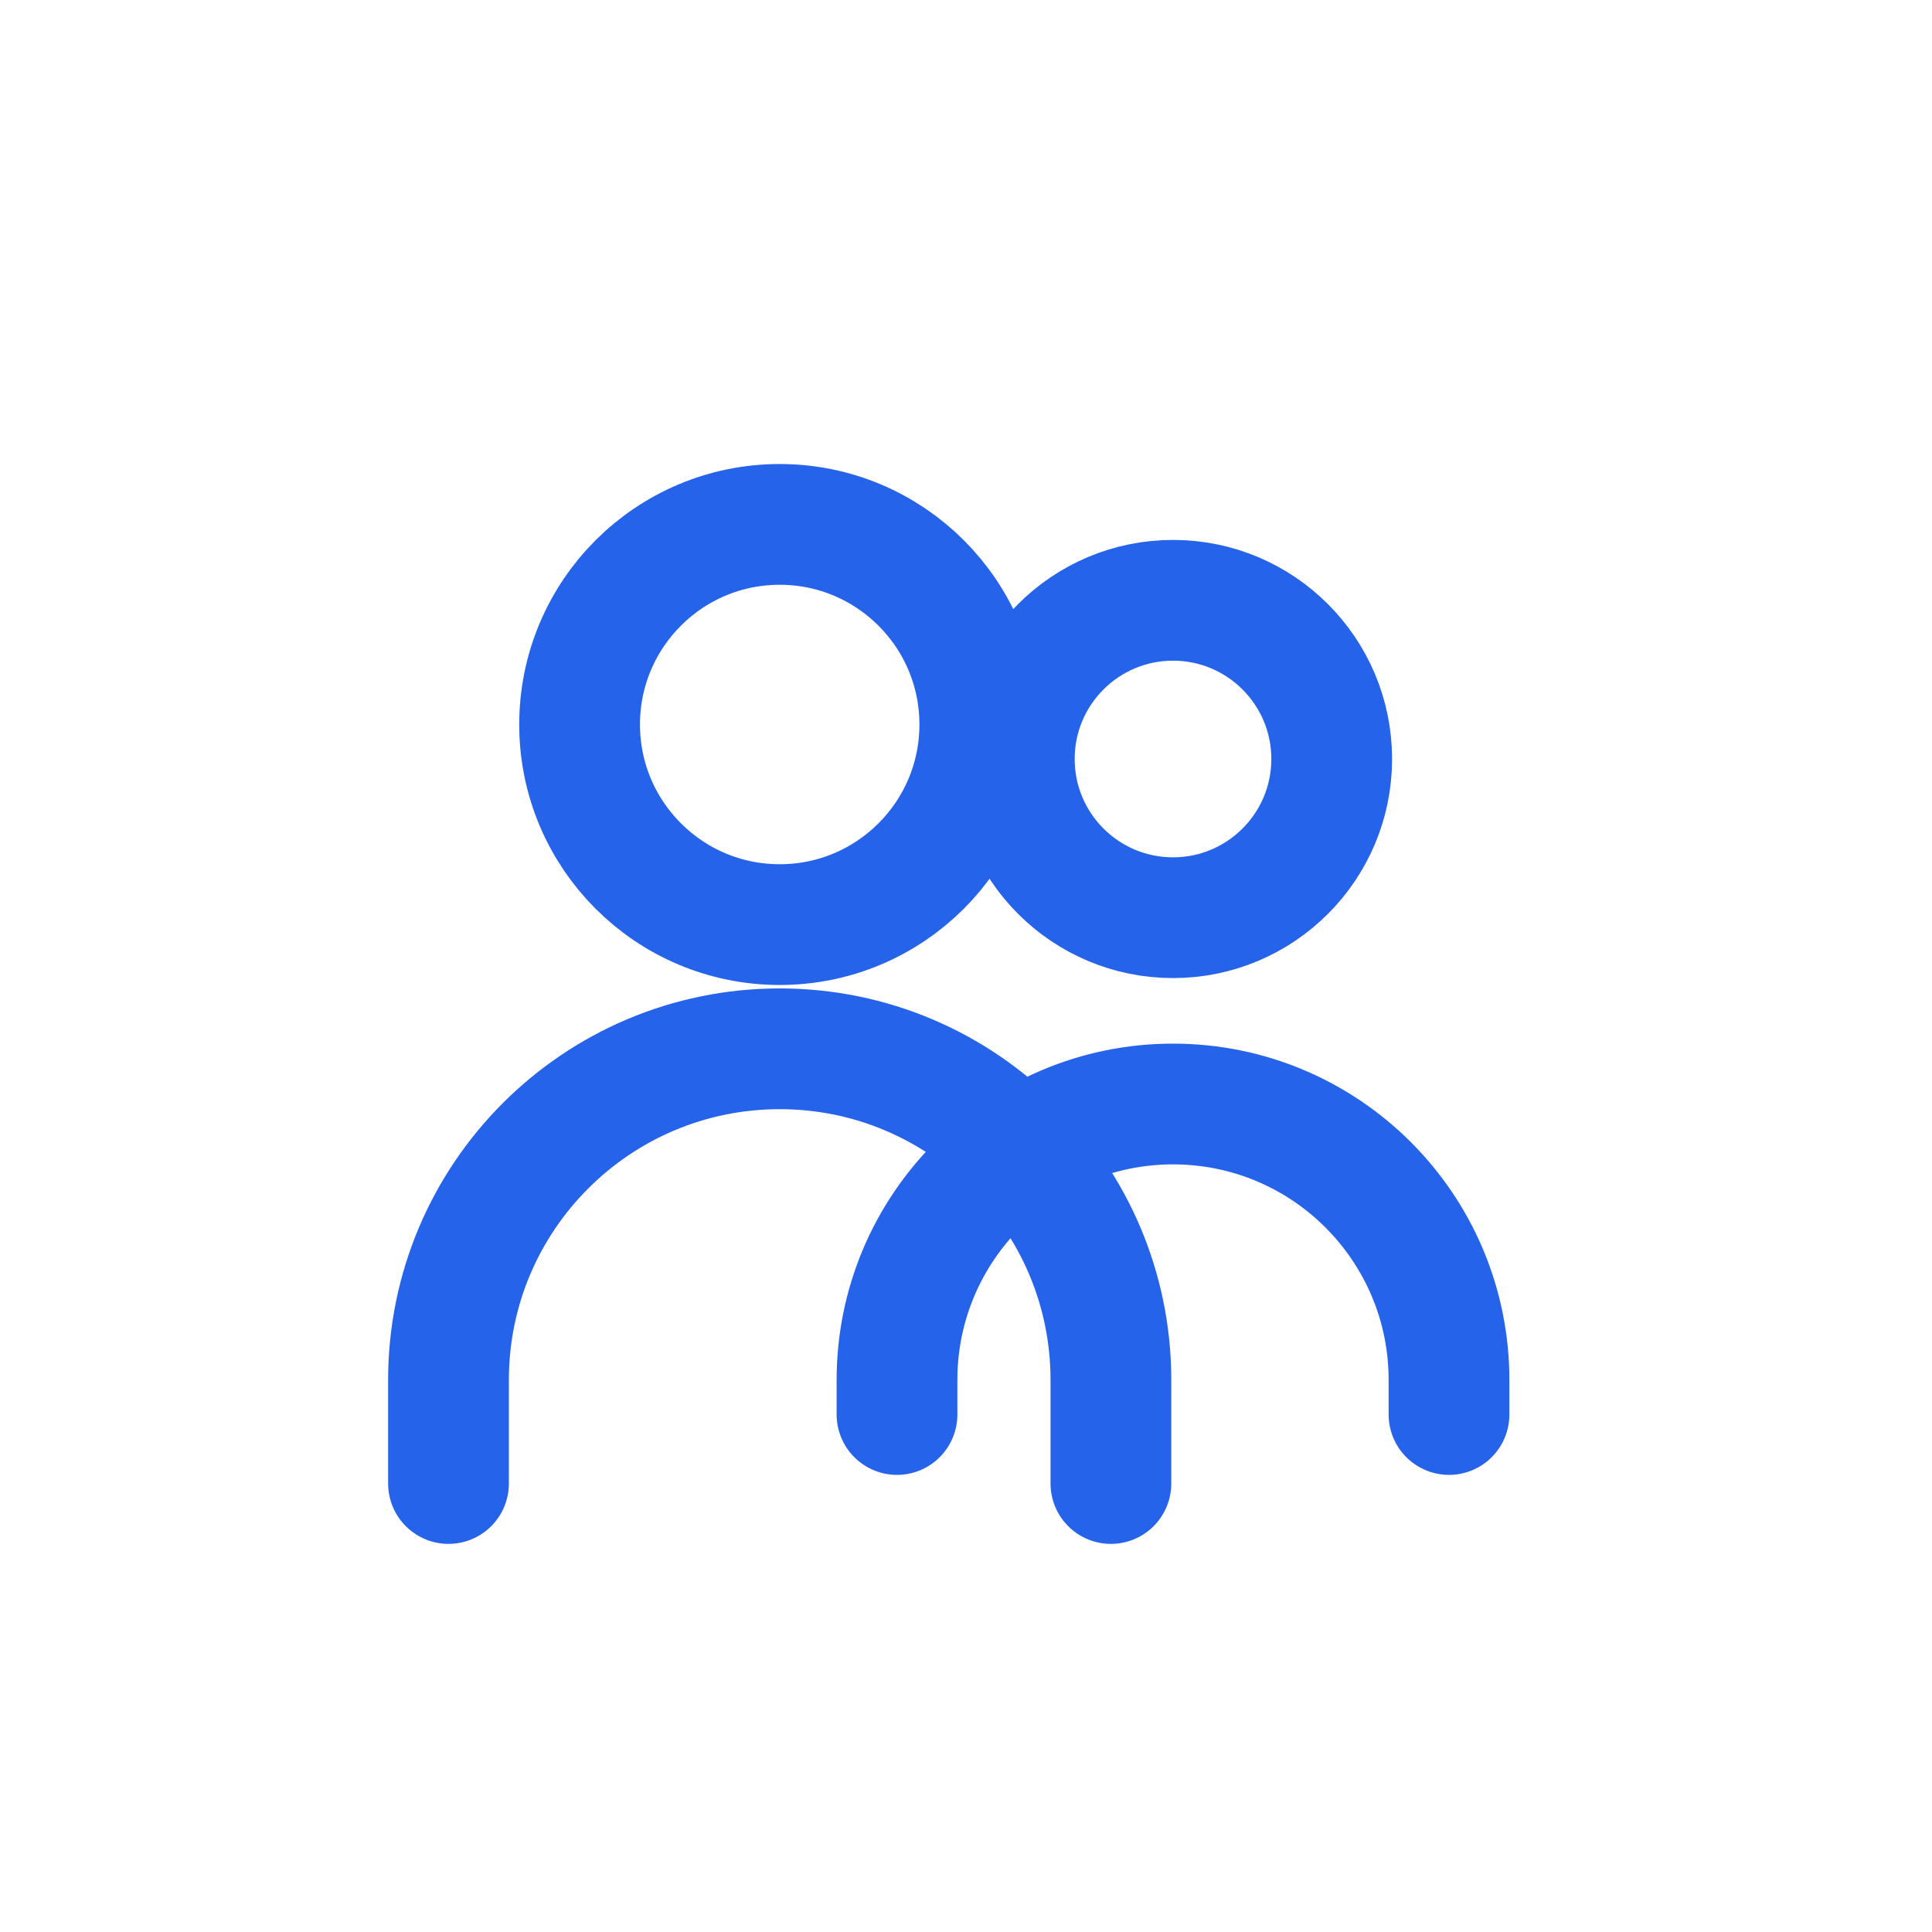
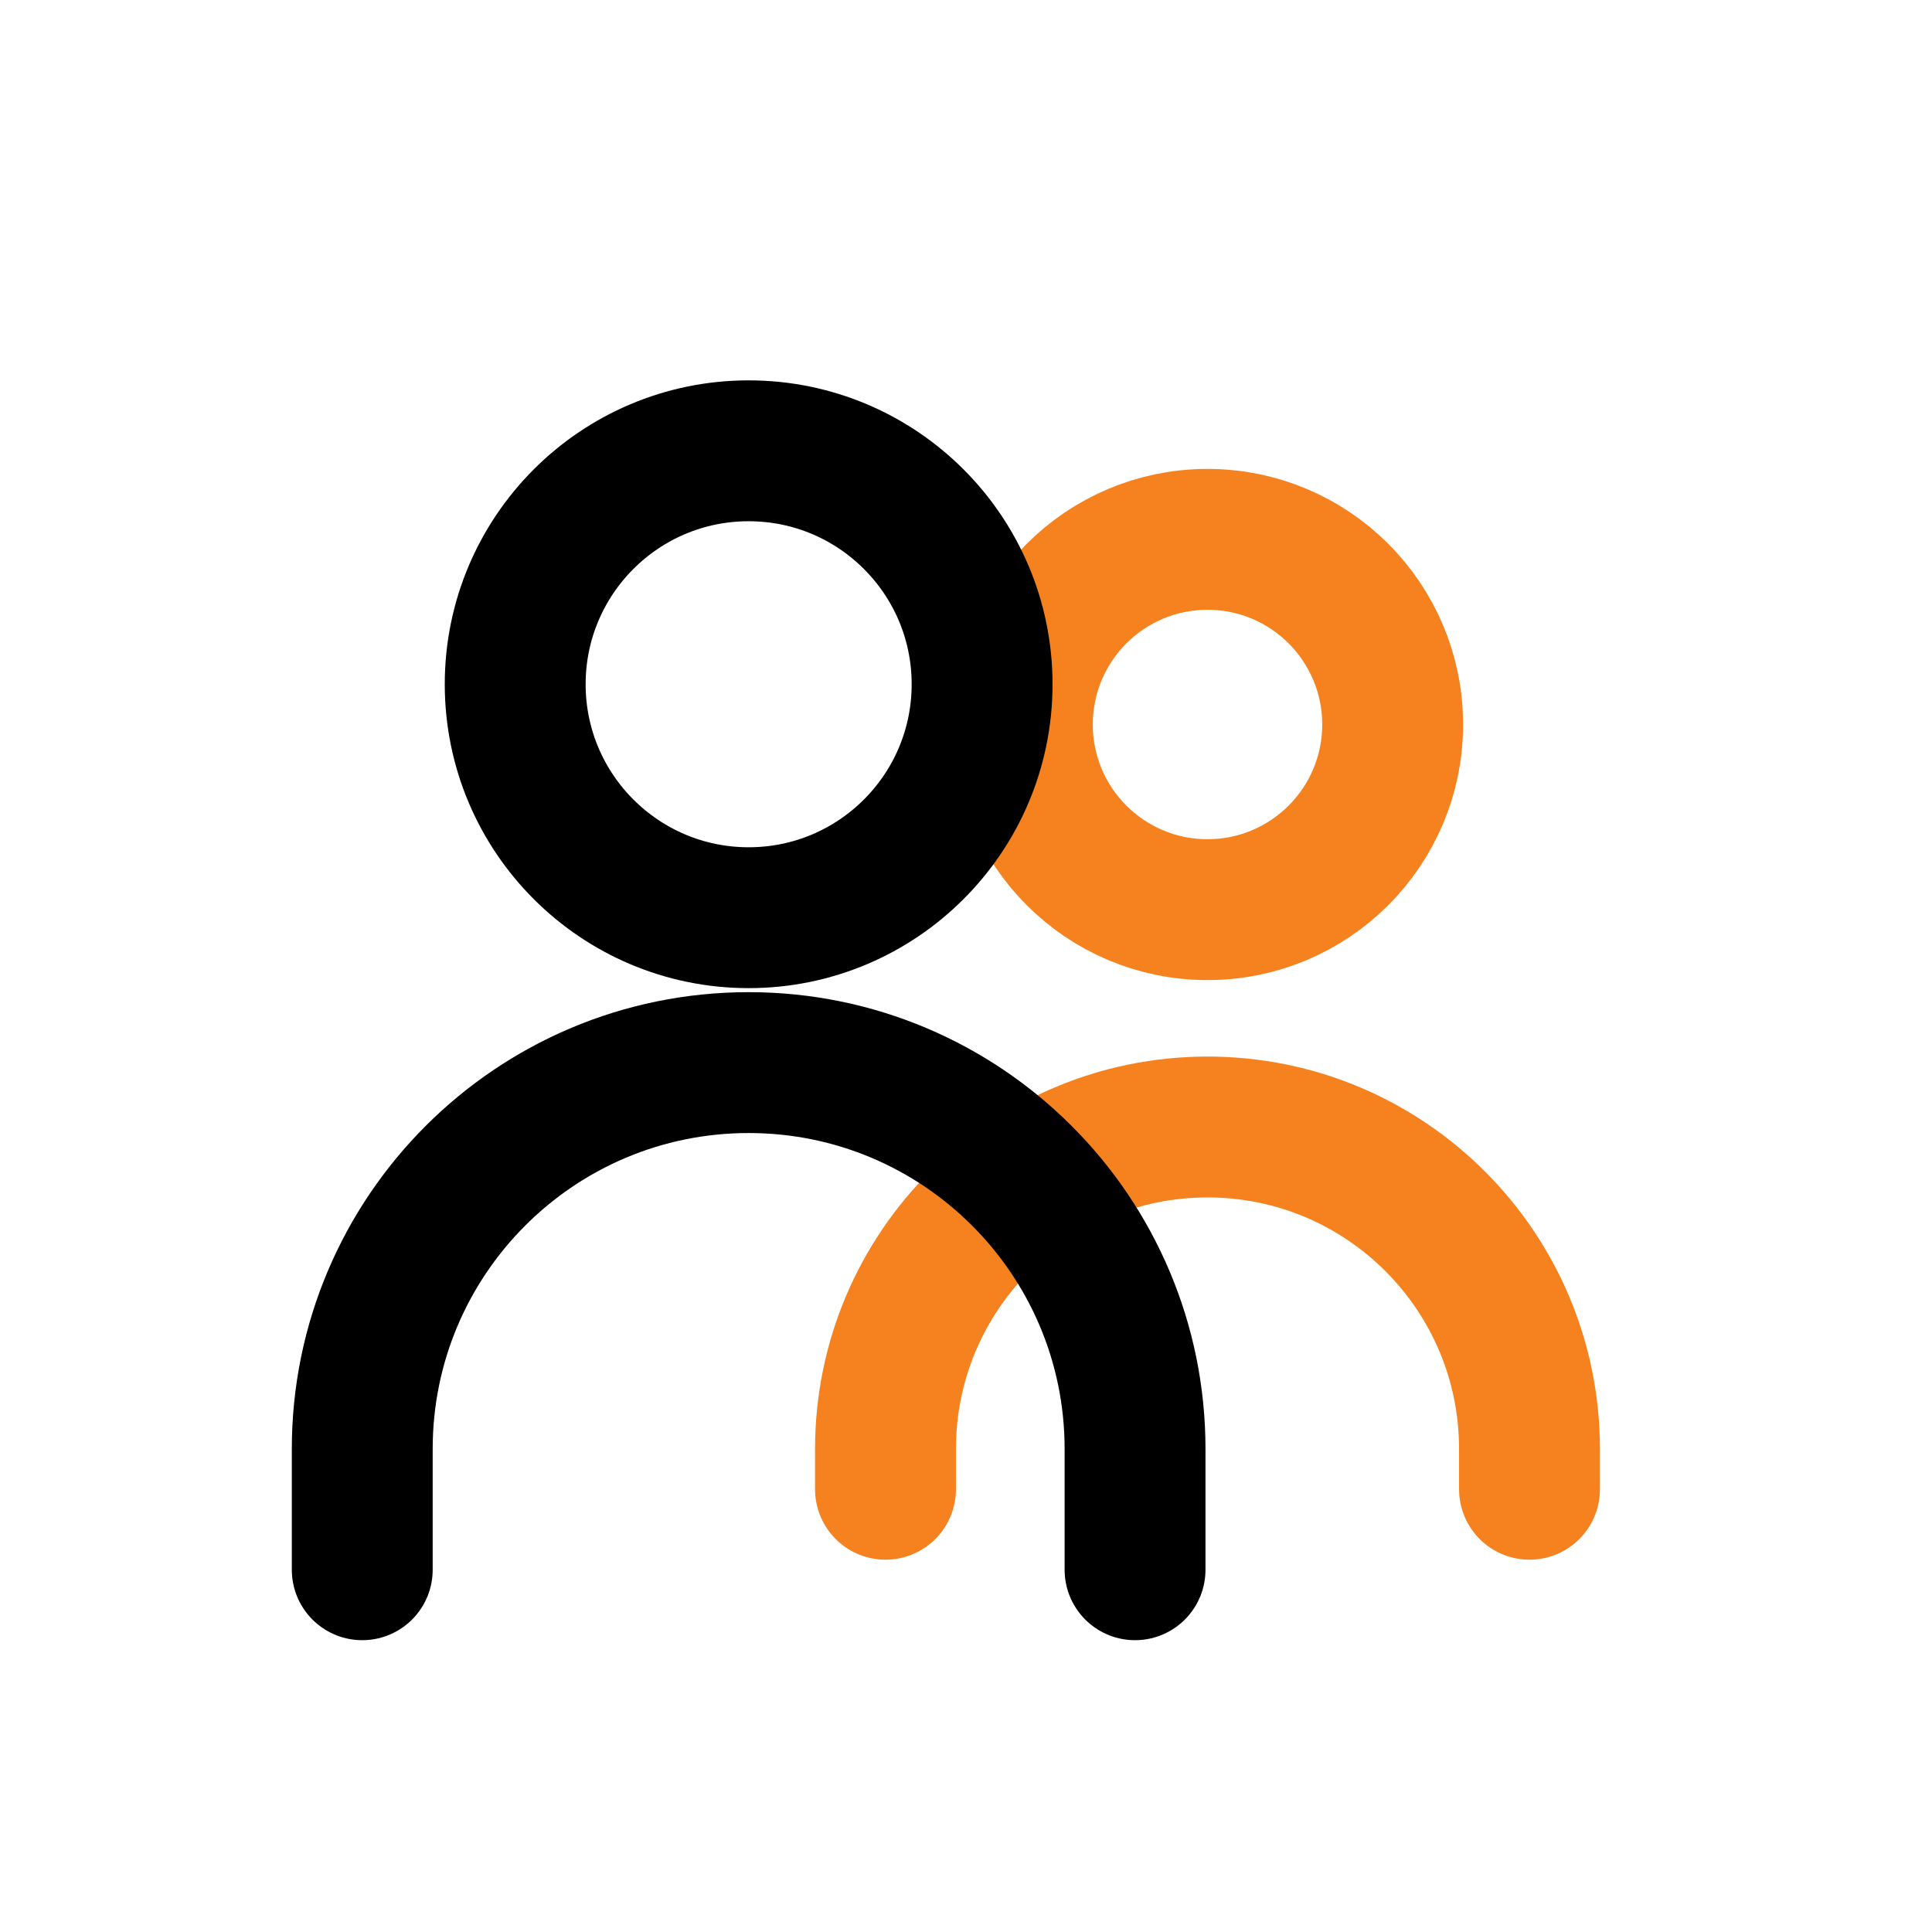
- <svg xmlns="http://www.w3.org/2000/svg" viewBox="-2 -2 28 28" fill="none" stroke="#2563eb" stroke-width="1.75" stroke-linecap="round" stroke-linejoin="round">
+ <svg xmlns="http://www.w3.org/2000/svg" viewBox="0 0 24 24" fill="none" stroke="currentColor" stroke-width="1.75" stroke-linecap="round" stroke-linejoin="round">
+   <circle cx="15" cy="9" r="2.3" stroke="#F5821F" />
+   <path d="M11 18.5V18A4 4 0 0 1 19 18V18.5" stroke="#F5821F" />
  <circle cx="9.3" cy="8.5" r="2.9" />
-   <path d="M4.5 19.5 V18 A4.8 4.8 0 0 1 14.1 18 V19.5" />
-   <circle cx="15" cy="9" r="2.3" />
-   <path d="M11 18.5 V18 A4 4 0 0 1 19 18 V18.5" />
+   <path d="M4.5 19.5V18A4.8 4.8 0 0 1 14.1 18V19.5" />
</svg>
